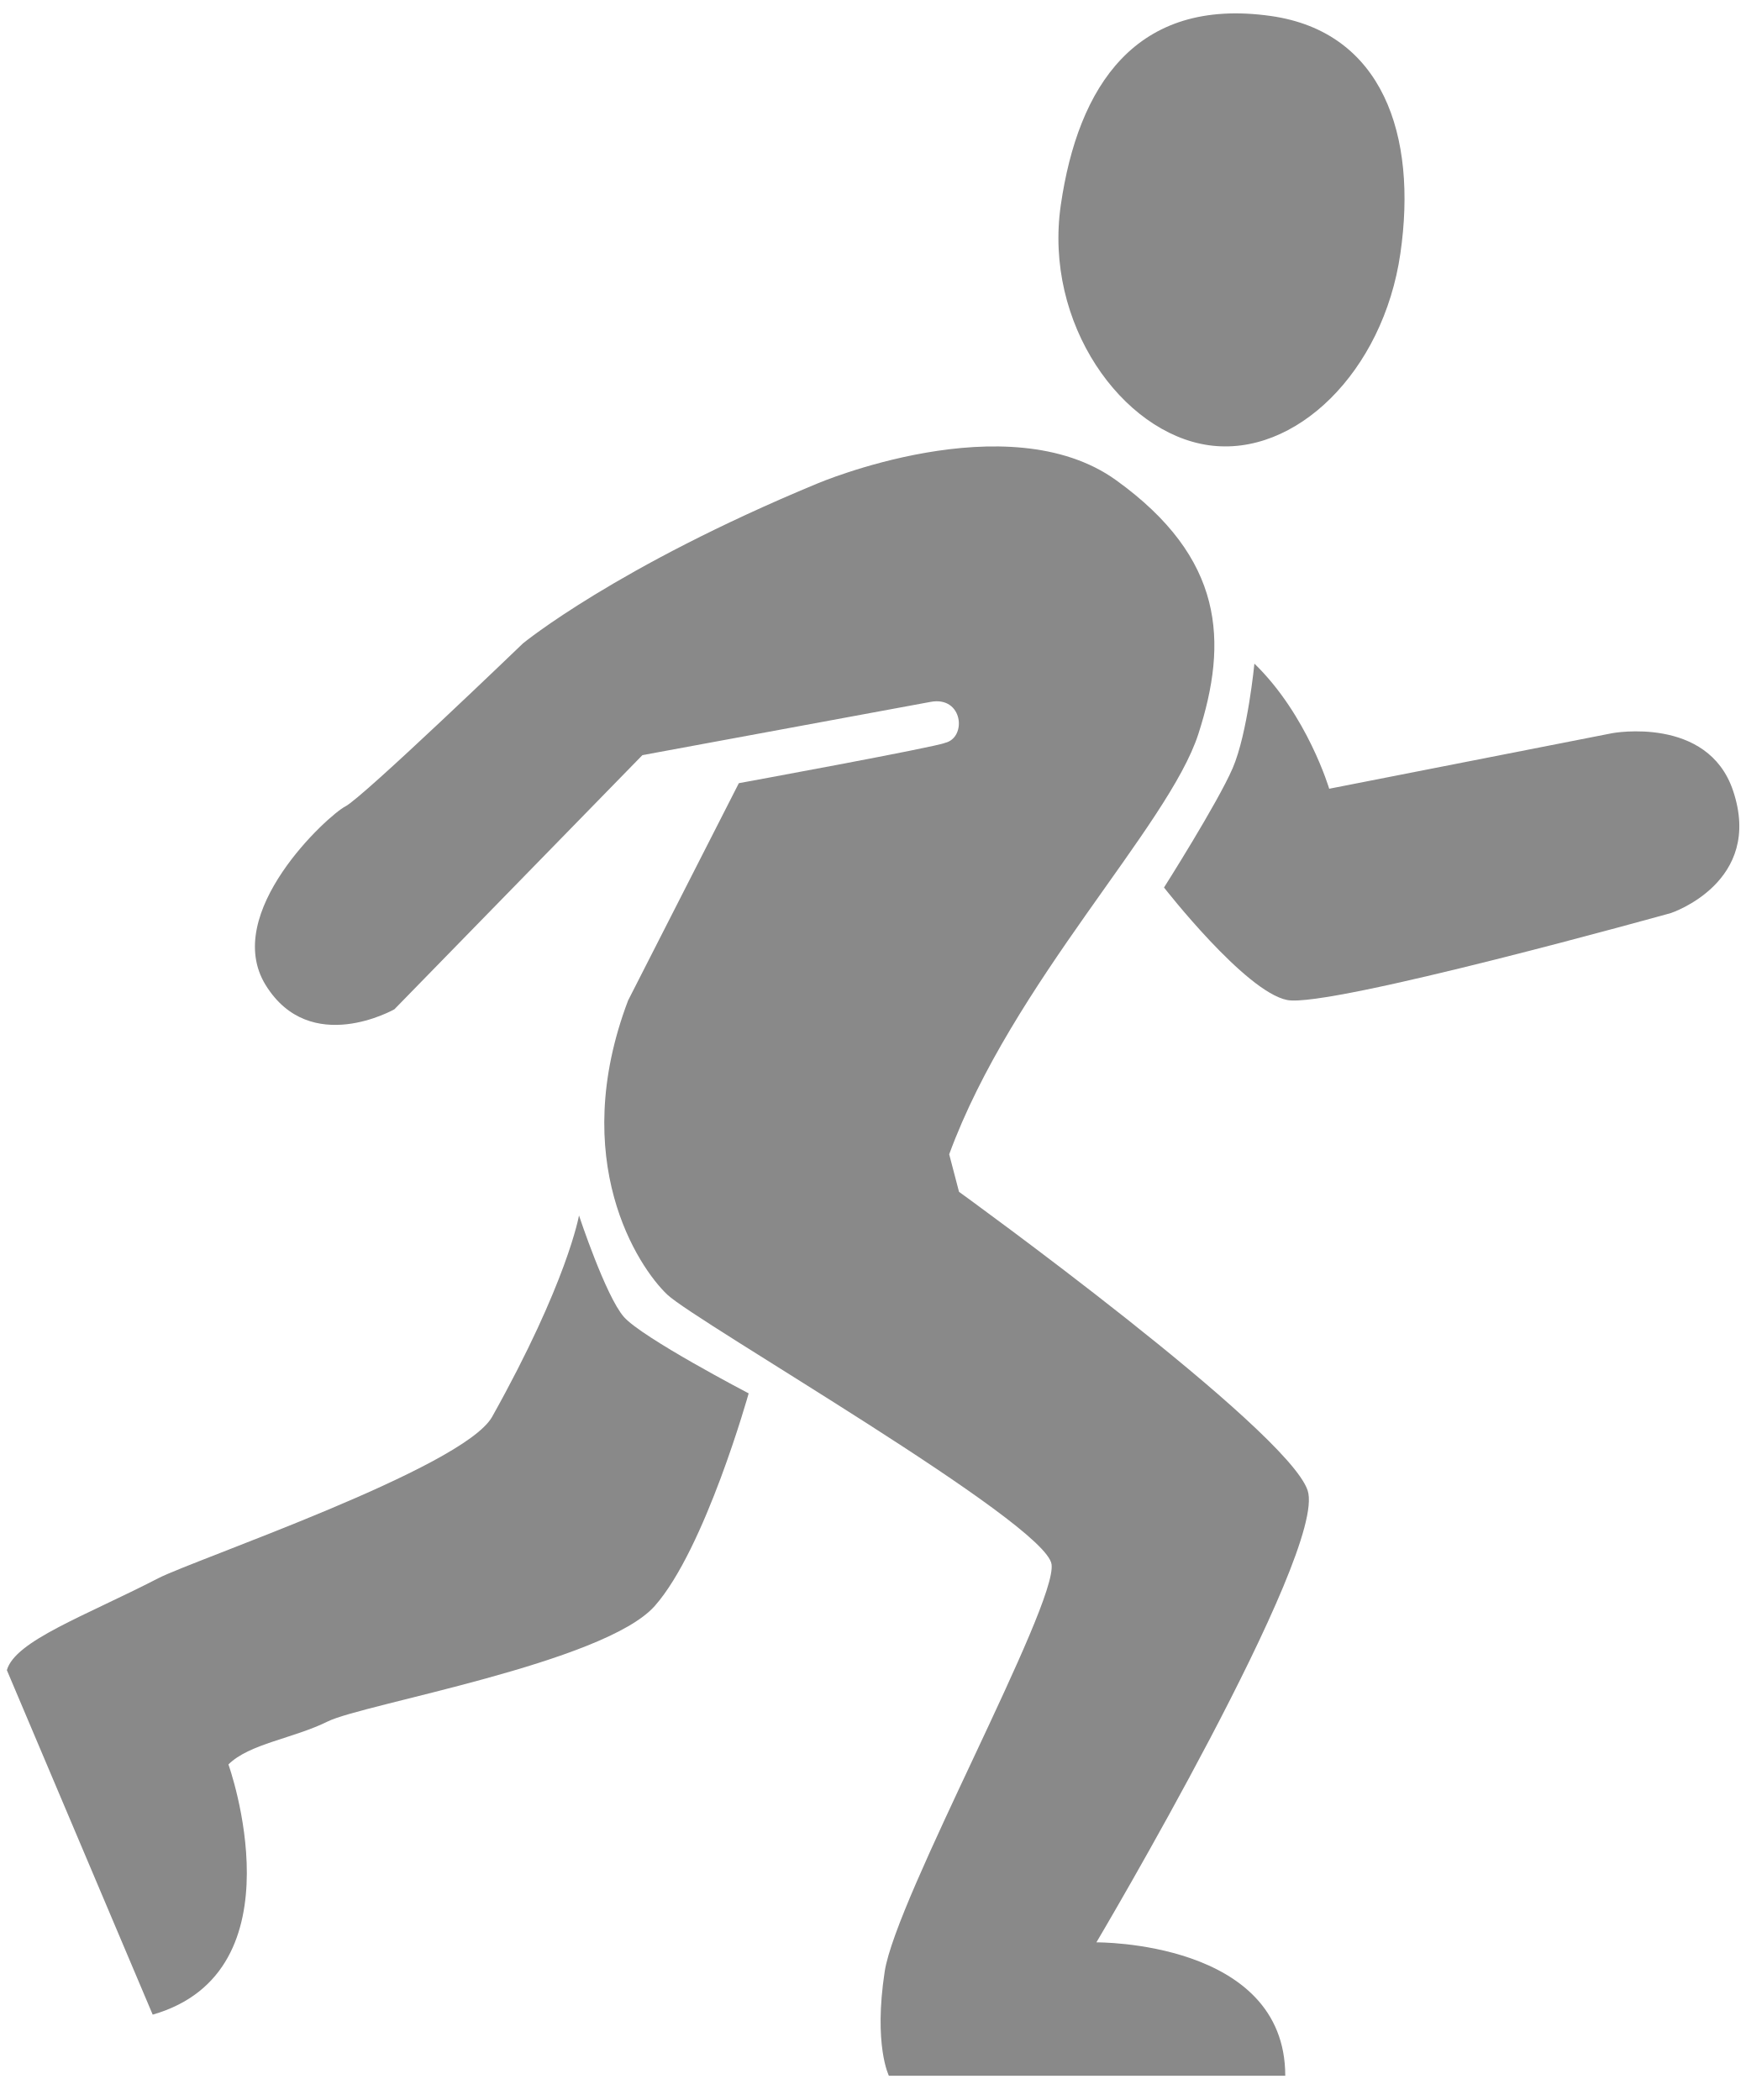
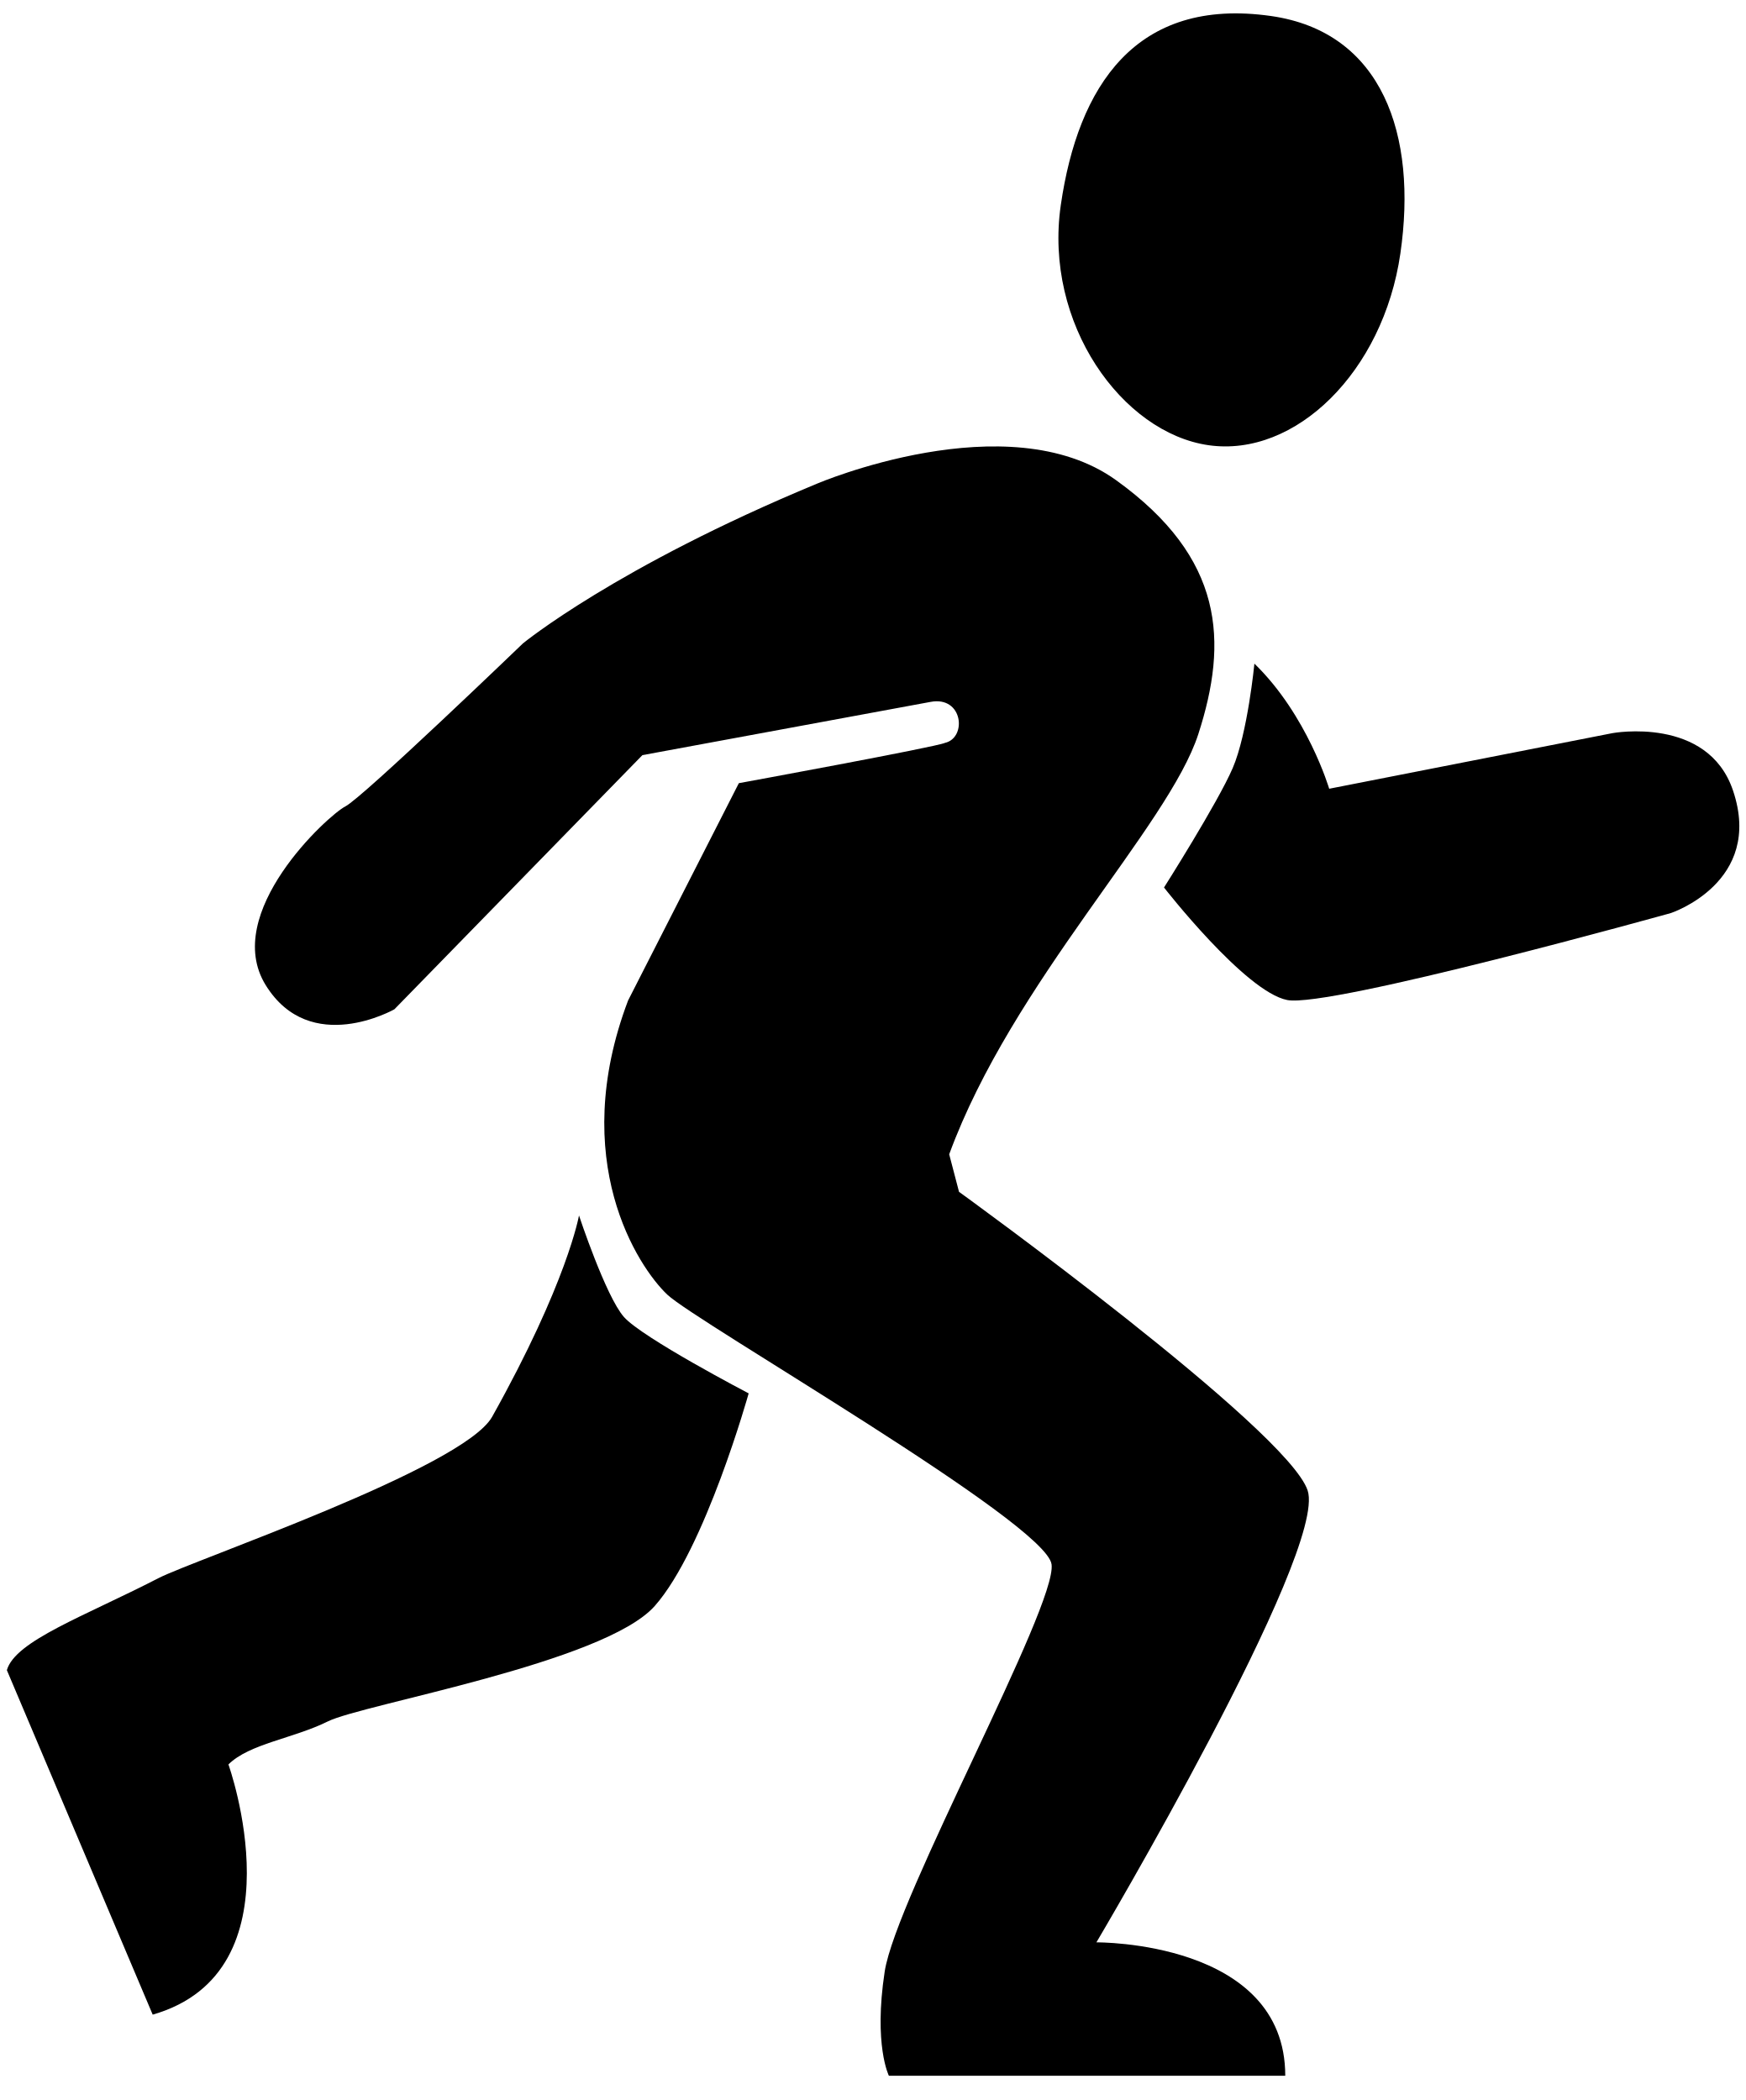
<svg xmlns="http://www.w3.org/2000/svg" width="59px" height="71px" viewBox="0 0 59 71" version="1.1">
  <defs />
-   <g id="Page-1" stroke="none" stroke-width="1" fill="none" fill-rule="evenodd">
-     <g id="-" transform="translate(-833, -2735)" fill="#898989">
+   <g id="Page-1" stroke="none" stroke-width="1" fill-rule="evenodd">
+     <g id="-" transform="translate(-833, -2735)">
      <g id="Group" transform="translate(833, 2735)">
        <path d="M27.618,16.351 C27.618,16.351 34.061,13.601 37.723,16.234 C41.383,18.869 41.516,21.687 40.504,24.818 C39.492,27.95 34.222,33.197 32.083,39.026 L32.415,40.295 C32.415,40.295 43.517,48.321 44.199,50.393 C44.88,52.466 37.059,65.67 37.059,65.67 C37.059,65.67 43.442,65.608 43.442,70.181 L30.045,70.181 C30.045,70.181 29.523,69.147 29.903,66.657 C30.282,64.166 35.733,54.298 35.543,52.889 C35.353,51.479 23.551,44.712 22.556,43.772 C21.561,42.832 19.186,39.224 21.229,33.827 L24.973,26.479 C24.973,26.479 31.644,25.256 31.941,25.116 C32.69,24.944 32.553,23.521 31.452,23.731 L21.713,25.531 L13.331,34.123 C13.331,34.123 10.49,35.743 8.982,33.309 C7.473,30.874 11.09,27.56 11.675,27.263 C12.26,26.966 17.676,21.753 17.676,21.753 C17.676,21.753 20.813,19.173 27.618,16.351" id="Fill-1" />
        <path d="M42.399,22.437 C42.399,22.437 42.171,24.795 41.665,25.97 C41.159,27.145 39.344,30.006 39.344,30.006 C39.344,30.006 42.083,33.528 43.506,33.81 C44.927,34.092 56.479,30.869 56.479,30.869 C56.479,30.869 59.621,29.831 58.577,26.73 C57.724,24.193 54.502,24.787 54.502,24.787 L44.927,26.667 C44.927,26.667 44.189,24.172 42.399,22.437" id="Fill-3" />
        <path d="M19.57,41.094 C19.57,41.094 20.47,43.819 21.087,44.524 C21.703,45.229 25.305,47.109 25.305,47.109 C25.305,47.109 23.835,52.372 22.13,54.298 C20.423,56.225 12.261,57.616 11.086,58.198 C9.911,58.781 8.431,58.951 7.721,59.655 C7.721,59.655 10.233,66.657 5.161,68.114 L0.232,56.467 C0.517,55.473 2.844,54.651 5.351,53.359 C6.561,52.735 15.636,49.646 16.631,47.907 C19.182,43.347 19.57,41.094 19.57,41.094" id="Fill-5" />
        <path d="M47.333,8.571 C46.752,12.578 43.779,15.47 40.854,15.053 C37.93,14.636 35.274,10.942 35.855,6.935 C36.436,2.927 38.377,-0.112 42.959,0.541 C46.728,1.079 47.915,4.563 47.333,8.571" id="Fill-7" />
      </g>
    </g>
  </g>
</svg>
